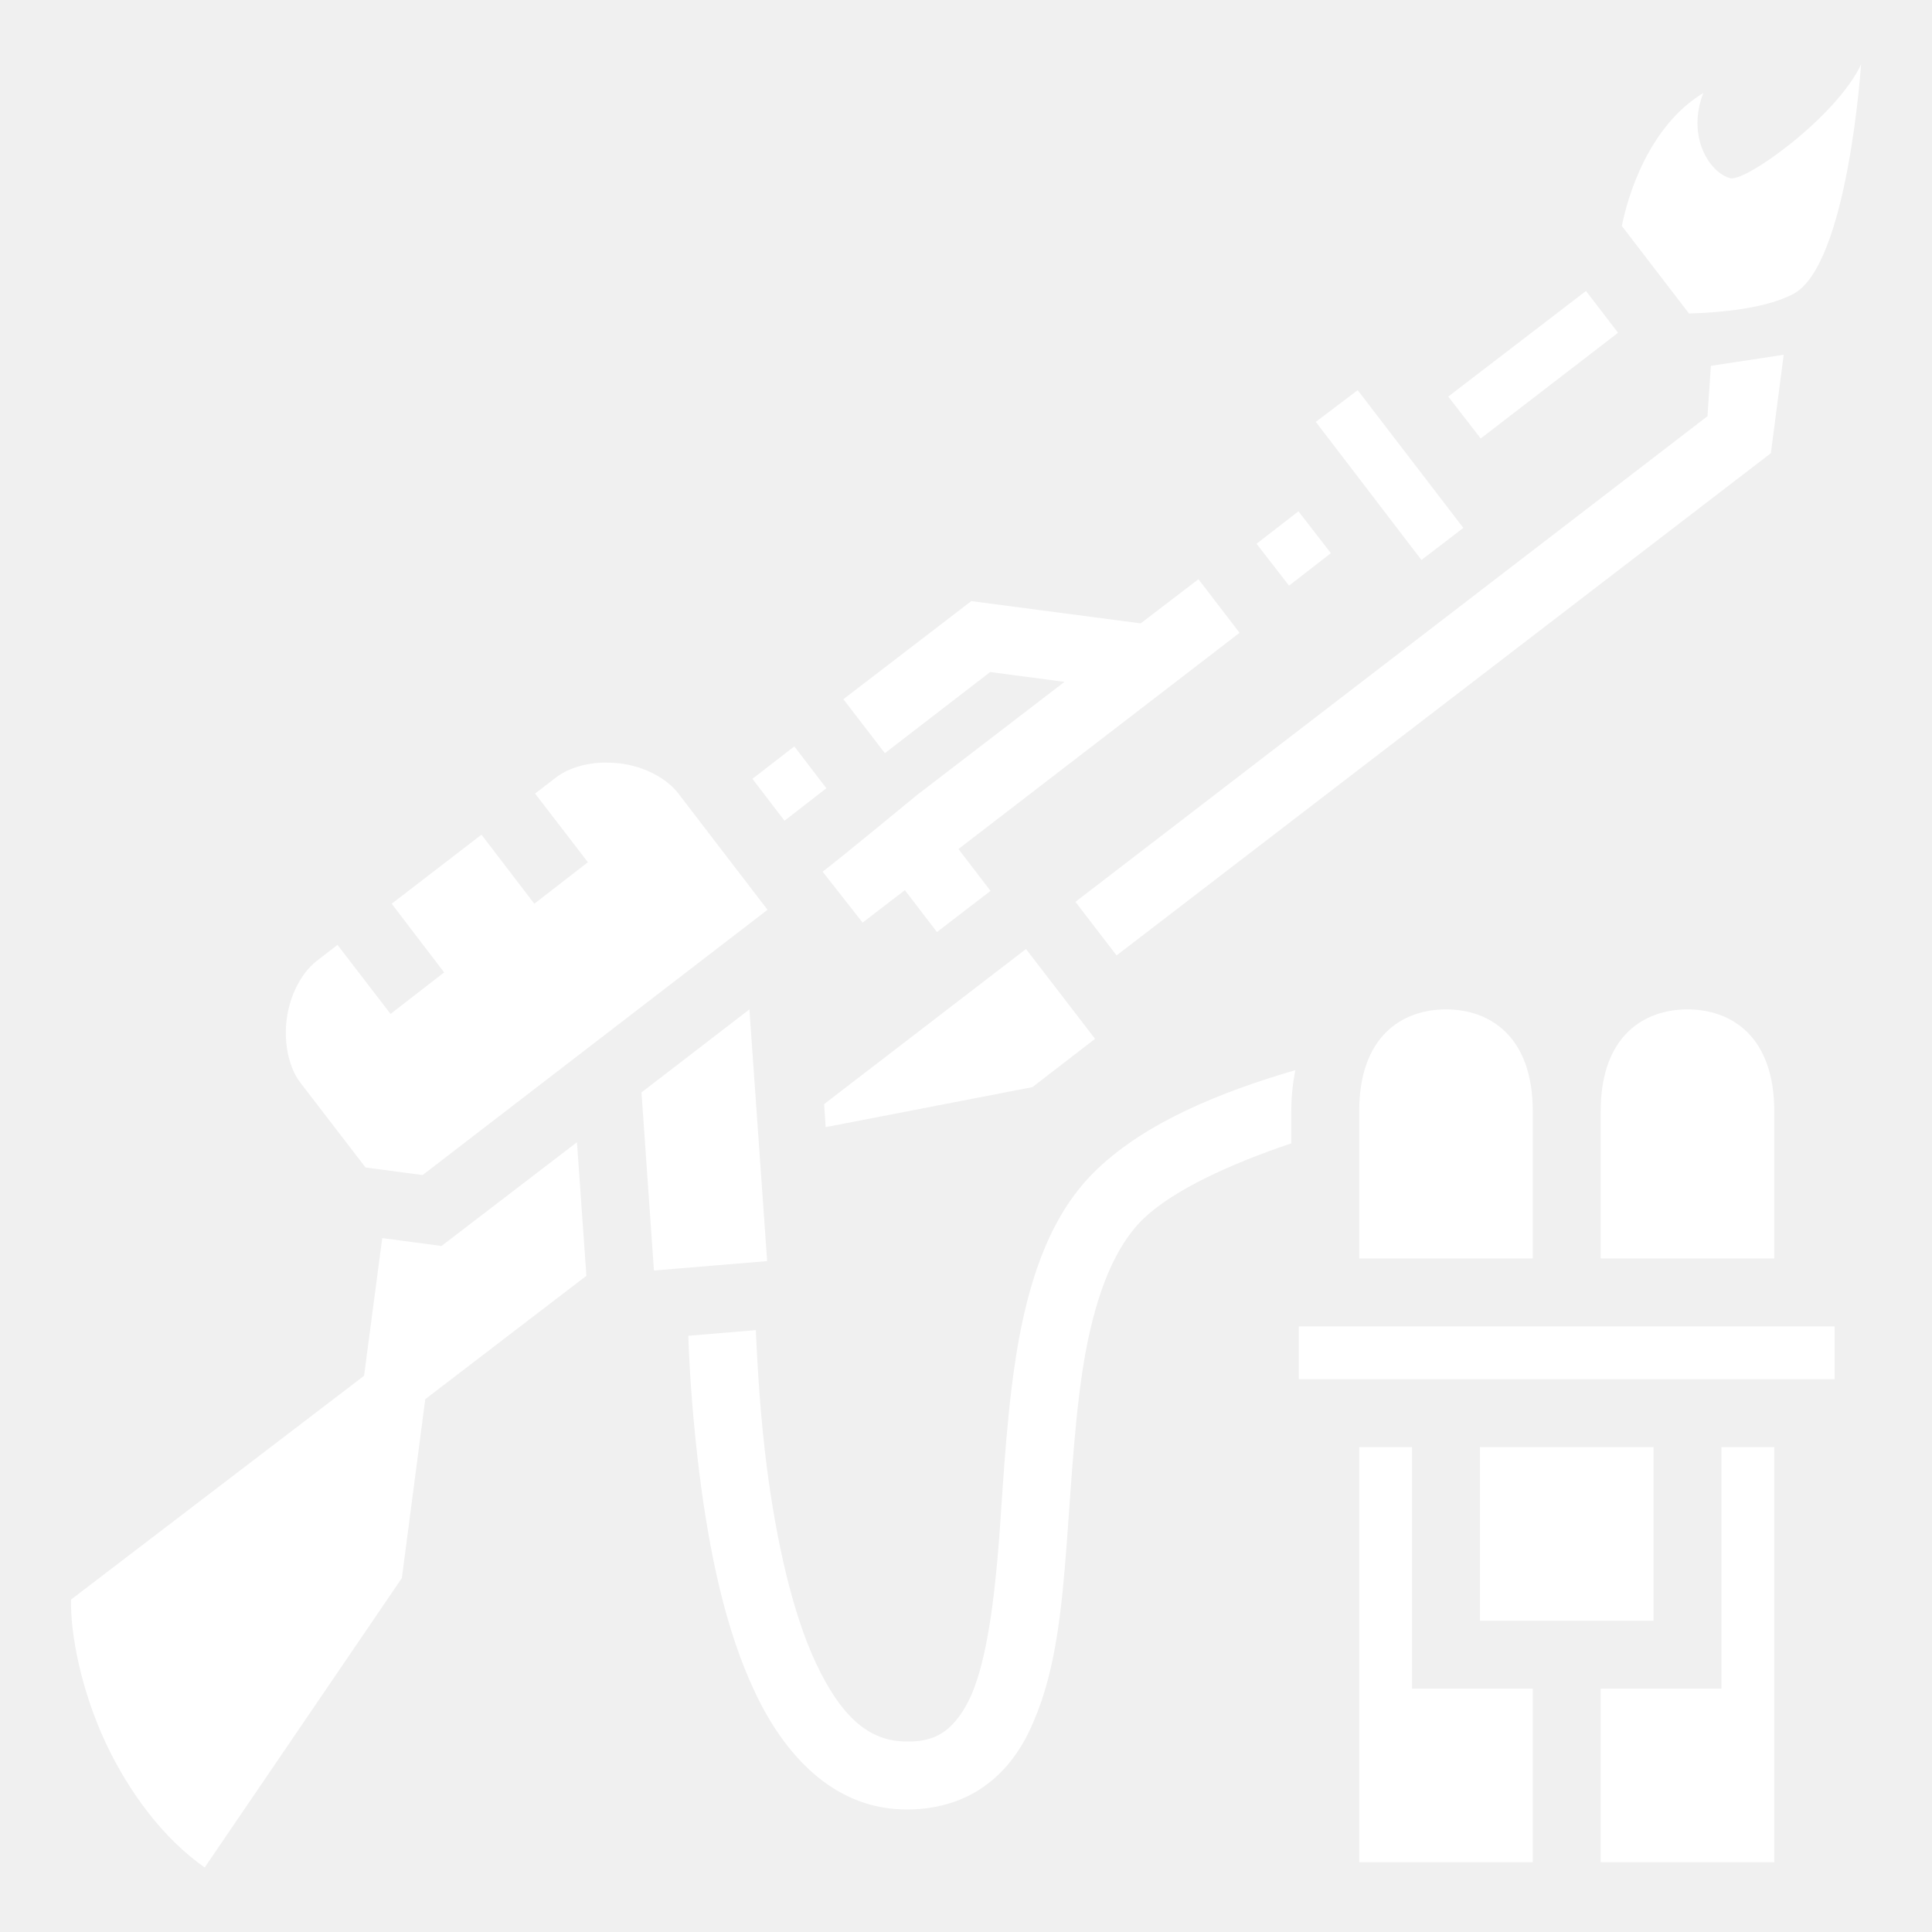
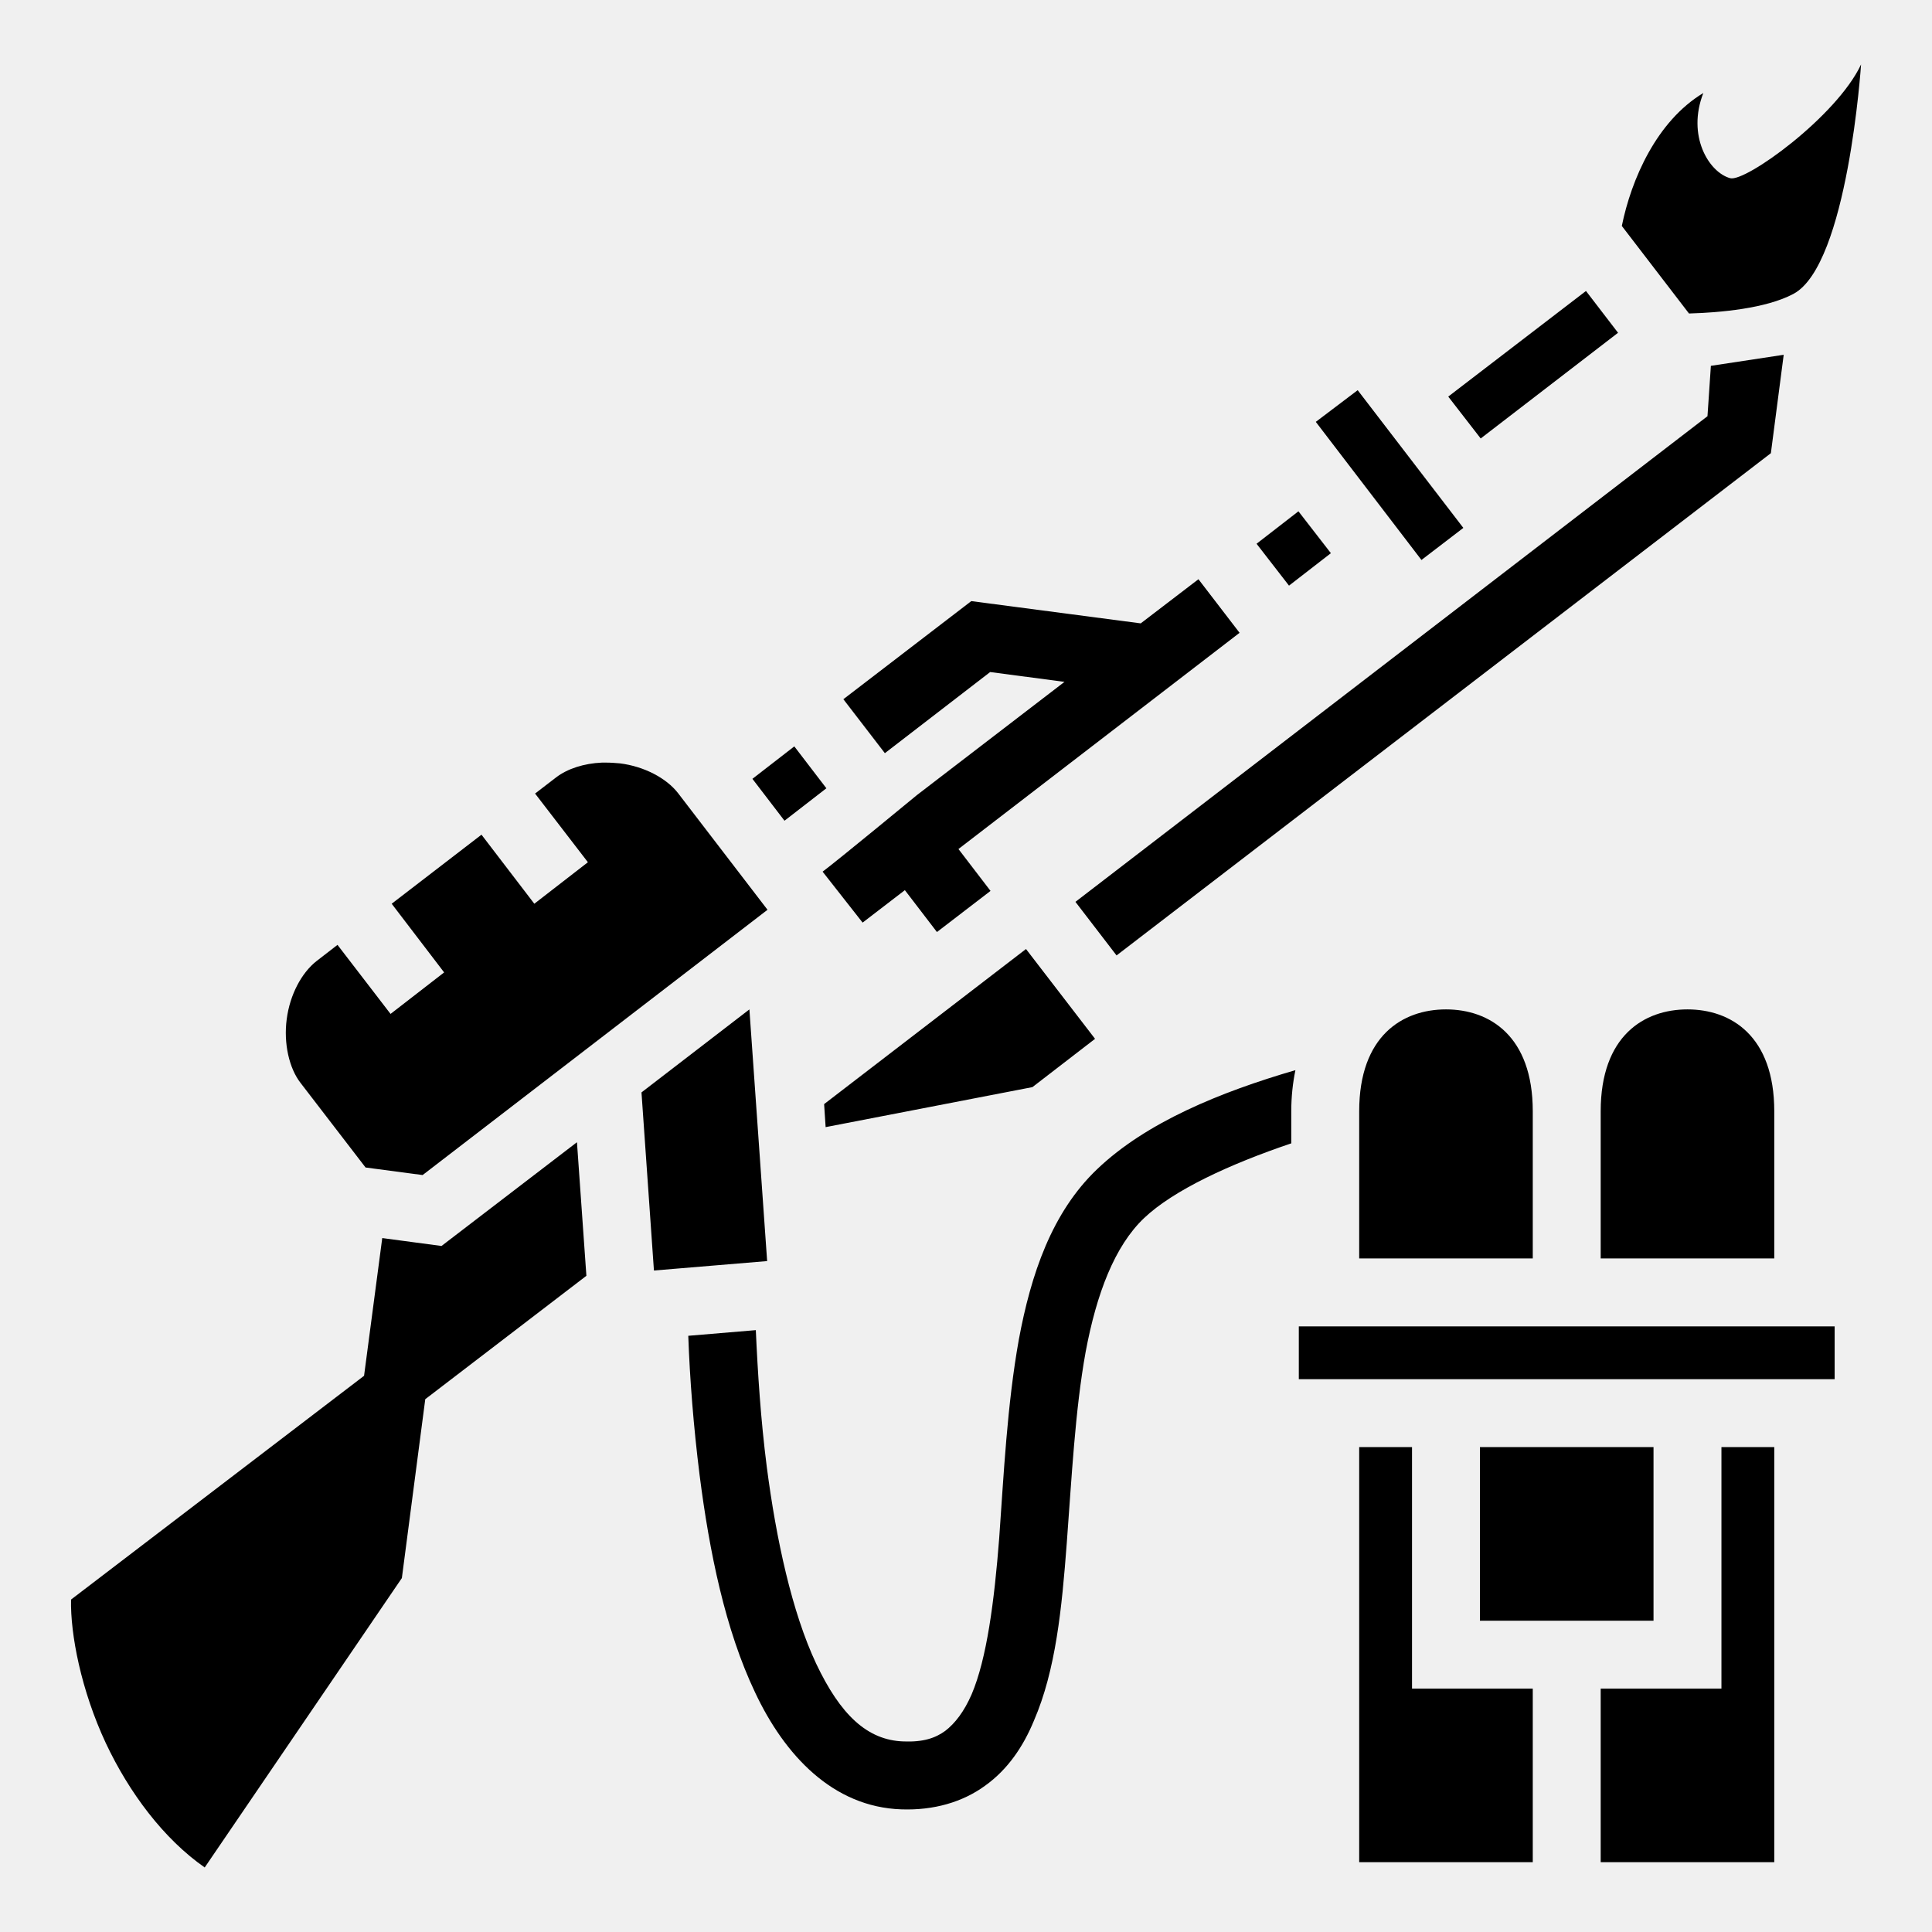
<svg xmlns="http://www.w3.org/2000/svg" viewBox="0 0 512 512">
-   <path fill="#fff" d="M493.2 17.08c-6.5 13.85-30.7 31.28-34.7 30.14-5.7-1.6-11.5-11.29-7.1-22.57-12.4 7.46-19.1 22.92-21.6 35.23l17.8 23.2c8.2-.24 20.4-1.3 27.7-5.21 14.4-7.72 17.9-60.79 17.9-60.79zm-72.9 60.03-36.5 27.99 8.6 11.1 36.4-28.01zm33.1 19.84-.9 13.35L285 239l10.9 14.2 173.4-133.1 3.4-26.08zm-93.6 6.45-11.1 8.4 28 36.6 11.1-8.5zm-15.7 32.1-11.1 8.6 8.6 11.1 11.1-8.6zm-26.5 18-15.3 11.7-44.9-5.9-33.9 26 11 14.3 27.9-21.5 19.7 2.6-39.1 30s-21.1 17.4-25 20.3l10.6 13.5 11.2-8.6 8.5 11.1 14.2-10.9L254 225l74.5-57.3zm-107.1 44.3-11.1 8.6 8.5 11.1 11.1-8.6zm-51 4.3c-4.7.2-9.1 1.6-12.1 3.9l-5.6 4.3 14 18.2-14.2 11-14-18.3-23.8 18.3 13.9 18.2-14.2 11-14.06-18.3-5.56 4.3c-3.95 3.1-7.06 8.9-7.9 15.4-.85 6.4.64 13 3.68 16.9l17.22 22.4 15.12 2 91.4-70.3-23.7-30.9c-3.1-4-9-7.1-15.4-7.9-1.2-.1-2.4-.2-3.6-.2zm112.4 49.4-53.5 41.1.4 6.1 54.8-10.6 16.6-12.8zm-73.3 16-28.6 22 3.3 47.2 30-2.5zm184.6 0c-11.5 0-23 7-23 27v39h46v-39c0-20-11.5-27-23-27zm64 0c-11.5 0-23 7-23 27v39h46v-39c0-20-11.5-27-23-27zm-103.9 16.1c-19.9 5.8-39.5 13.8-52.5 26.2-12.1 11.5-17.6 28-20.8 45.2-3.1 17.3-4 35.8-5.2 52.6-1.3 16.8-3.3 32-7.3 41.4-2 4.6-4.4 7.7-7 9.7-2.6 1.9-5.8 3-11 2.8-9.7-.3-16.8-7.1-23.2-20.6-6.4-13.6-10.6-32.9-13.1-52.2-1.6-12.5-2.4-25-2.9-36.2l-17.9 1.5c.4 11.4 1.4 24.1 3 36.9 2.6 20.4 6.8 41 14.7 57.6 7.8 16.6 20.6 30.4 38.8 31 8.5.3 16.2-1.9 22.2-6.3 6-4.3 10.1-10.4 12.9-17.2 5.8-13.4 7.4-29.8 8.7-47 1.3-17.2 2.2-35.2 5-50.7 2.9-15.5 7.7-28.1 15.5-35.5 7.8-7.4 22.7-14.3 39-19.8v-8.5c0-3.9.4-7.5 1.1-10.9zm-190.4 19.1L117 330.2l-15.7-2.1-4.82 36.5-77.65 59.3c-.21 9.1 2.64 24 9.24 38.1 6.18 13.1 15.29 25.3 26.18 32.9l52.25-76.7 6.2-47.4 42.7-32.7zm191.3 48.8v14h142v-14zm16 32v110h46v-46h-32v-64zm32 0v46h46v-46zm64 0v64h-32v46h46v-110z" />
+   <path d="M493.2 17.08c-6.5 13.85-30.7 31.28-34.7 30.14-5.7-1.6-11.5-11.29-7.1-22.57-12.4 7.46-19.1 22.92-21.6 35.23l17.8 23.2c8.2-.24 20.4-1.3 27.7-5.21 14.4-7.72 17.9-60.79 17.9-60.79zm-72.9 60.03-36.5 27.99 8.6 11.1 36.4-28.01zm33.1 19.84-.9 13.35L285 239l10.9 14.2 173.4-133.1 3.4-26.08zm-93.6 6.45-11.1 8.4 28 36.6 11.1-8.5zm-15.7 32.1-11.1 8.6 8.6 11.1 11.1-8.6zm-26.5 18-15.3 11.7-44.9-5.9-33.9 26 11 14.3 27.9-21.5 19.7 2.6-39.1 30s-21.1 17.4-25 20.3l10.6 13.5 11.2-8.6 8.5 11.1 14.2-10.9L254 225l74.5-57.3zm-107.1 44.3-11.1 8.6 8.5 11.1 11.1-8.6zm-51 4.3c-4.7.2-9.1 1.6-12.1 3.9l-5.6 4.3 14 18.2-14.2 11-14-18.3-23.8 18.3 13.9 18.2-14.2 11-14.06-18.3-5.56 4.3c-3.95 3.1-7.06 8.9-7.9 15.4-.85 6.4.64 13 3.68 16.9l17.22 22.4 15.12 2 91.4-70.3-23.7-30.9c-3.1-4-9-7.1-15.4-7.9-1.2-.1-2.4-.2-3.6-.2zm112.4 49.4-53.5 41.1.4 6.1 54.8-10.6 16.6-12.8zm-73.3 16-28.6 22 3.3 47.2 30-2.5zm184.6 0c-11.5 0-23 7-23 27v39h46v-39c0-20-11.5-27-23-27zm64 0c-11.5 0-23 7-23 27v39h46v-39c0-20-11.5-27-23-27zm-103.9 16.1c-19.9 5.8-39.5 13.8-52.5 26.2-12.1 11.5-17.6 28-20.8 45.2-3.1 17.3-4 35.8-5.2 52.6-1.3 16.8-3.3 32-7.3 41.4-2 4.6-4.4 7.7-7 9.7-2.6 1.9-5.8 3-11 2.8-9.7-.3-16.8-7.1-23.2-20.6-6.4-13.6-10.6-32.9-13.1-52.2-1.6-12.5-2.4-25-2.9-36.2l-17.9 1.5c.4 11.4 1.4 24.1 3 36.9 2.6 20.4 6.8 41 14.7 57.6 7.8 16.6 20.6 30.4 38.8 31 8.5.3 16.2-1.9 22.2-6.3 6-4.3 10.1-10.4 12.9-17.2 5.8-13.4 7.4-29.8 8.7-47 1.3-17.2 2.2-35.2 5-50.7 2.9-15.5 7.7-28.1 15.5-35.5 7.8-7.4 22.7-14.3 39-19.8v-8.5c0-3.9.4-7.5 1.1-10.9zm-190.4 19.1L117 330.2l-15.7-2.1-4.82 36.5-77.65 59.3c-.21 9.1 2.64 24 9.24 38.1 6.18 13.1 15.29 25.3 26.18 32.9l52.25-76.7 6.2-47.4 42.7-32.7zm191.3 48.8v14h142v-14zm16 32v110h46v-46h-32v-64zm32 0v46h46v-46zm64 0v64h-32v46h46v-110z" />
</svg>
